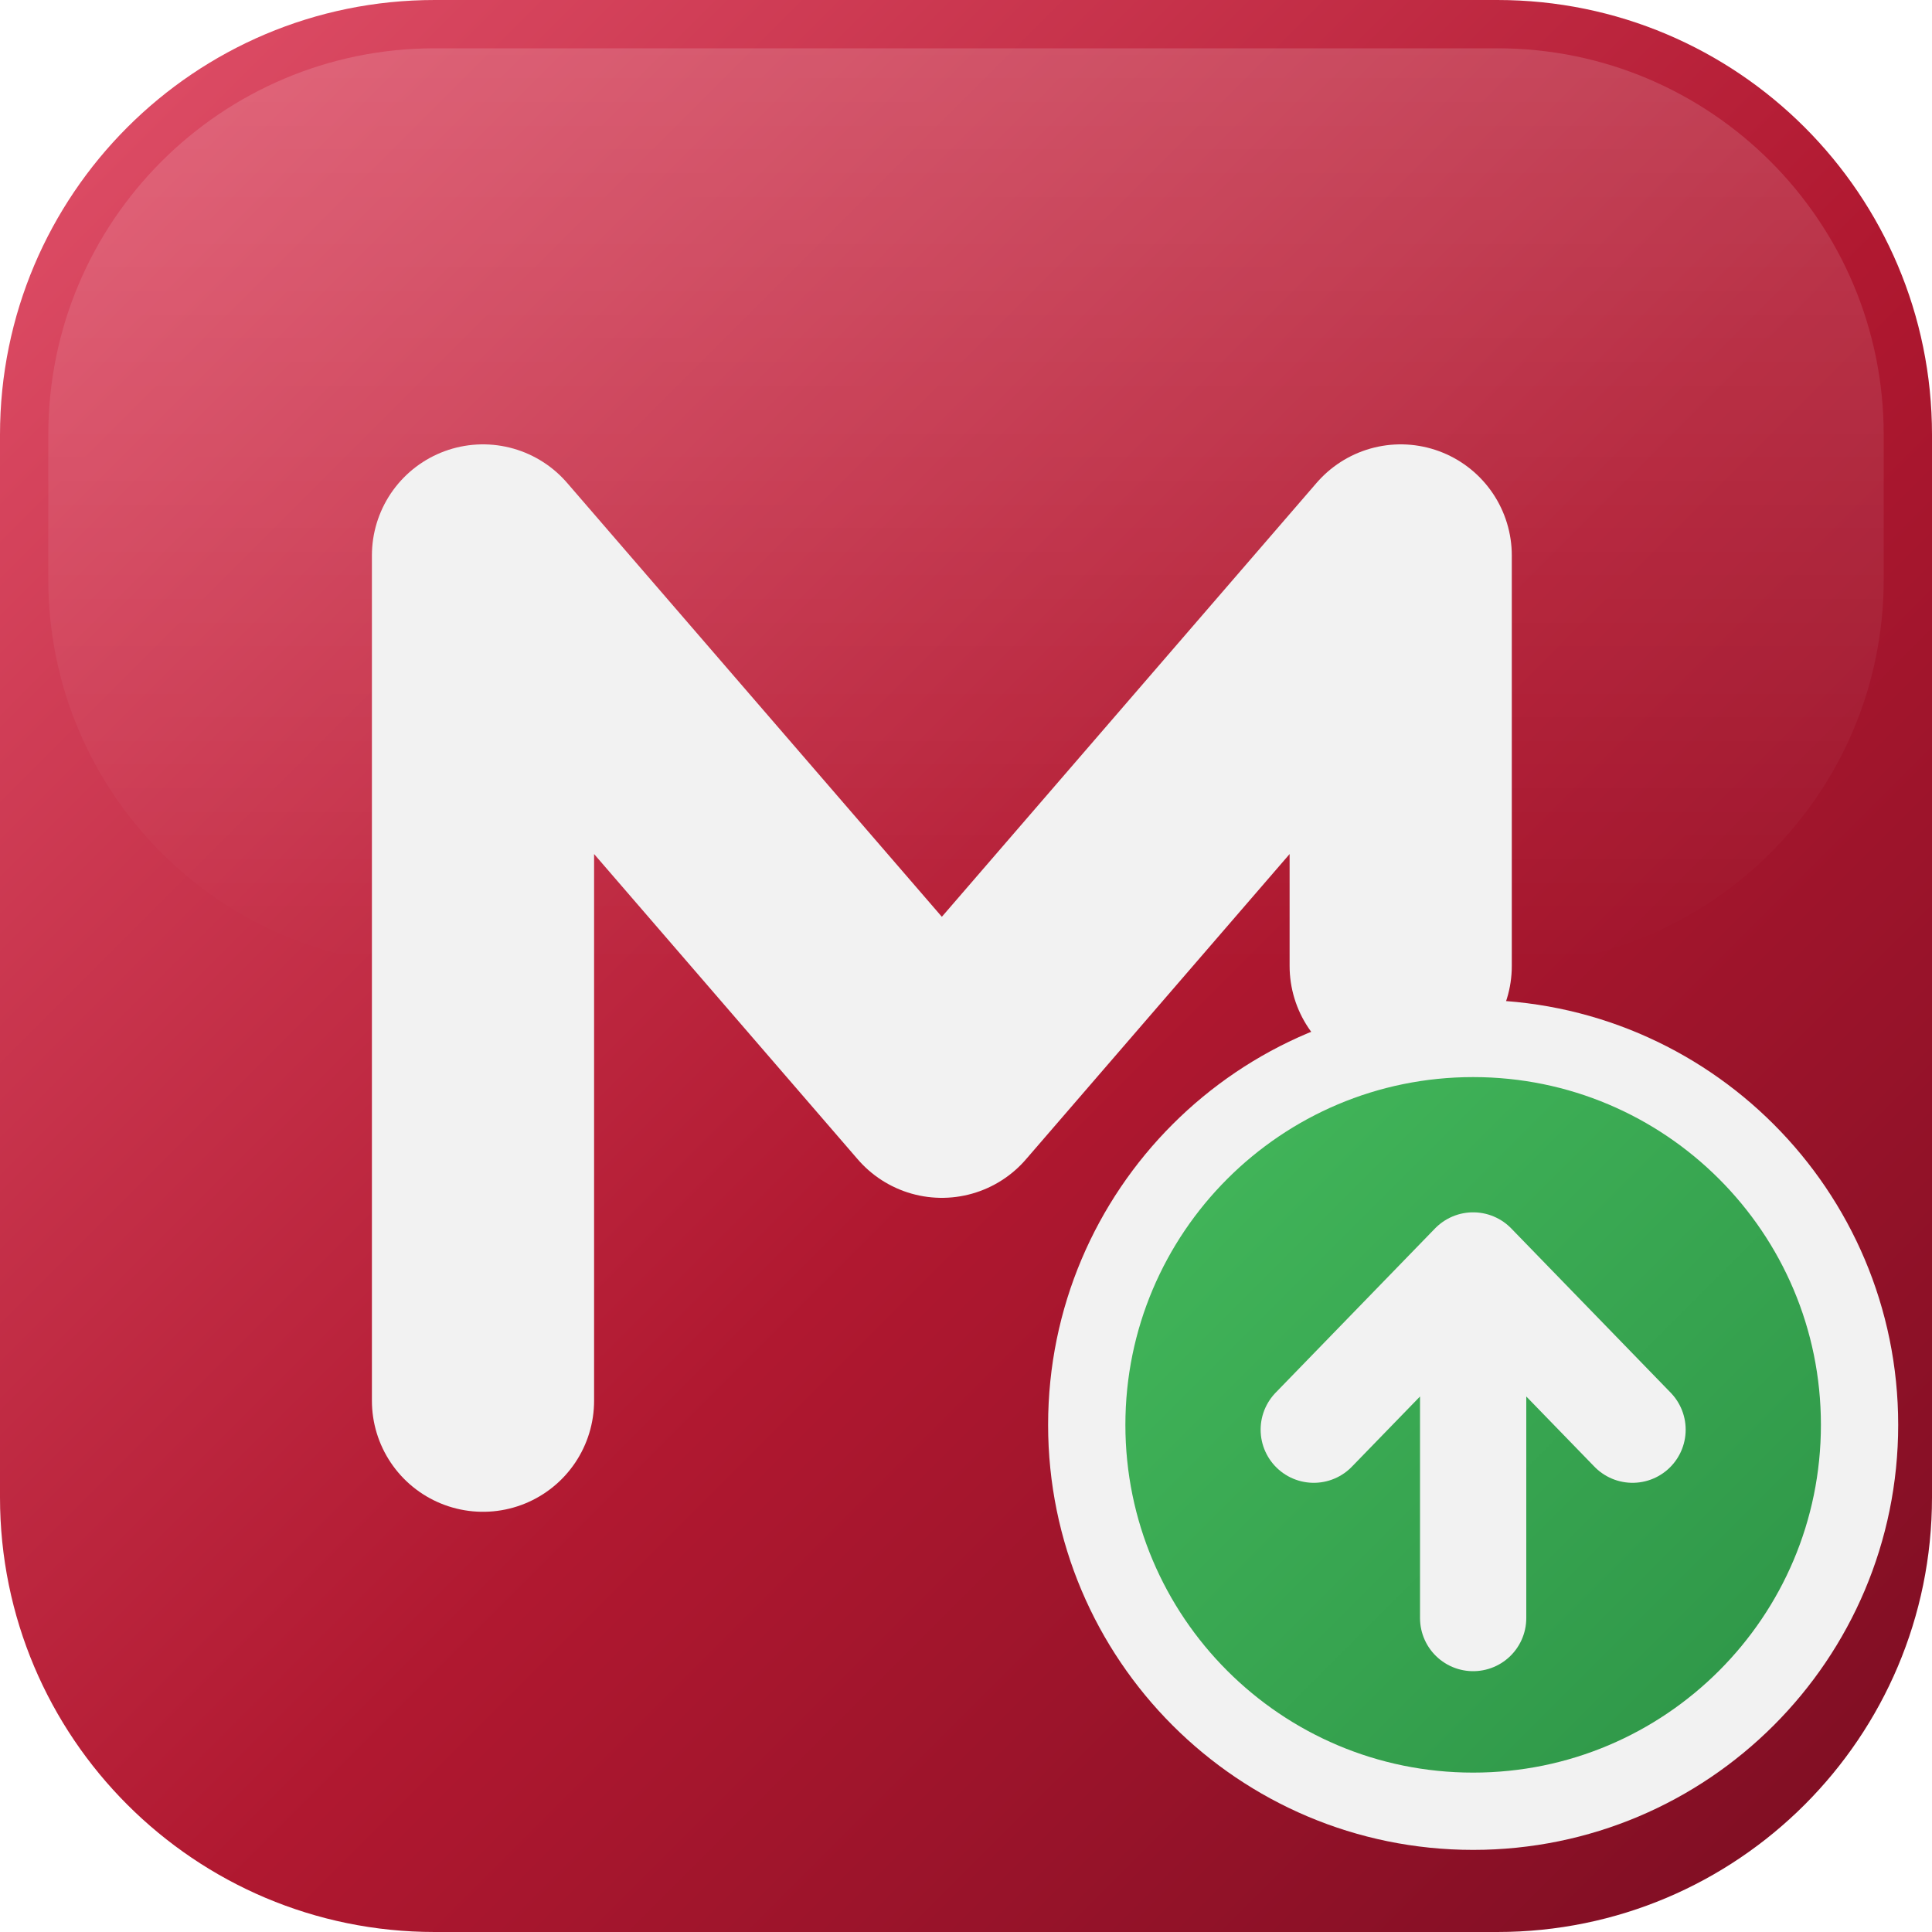
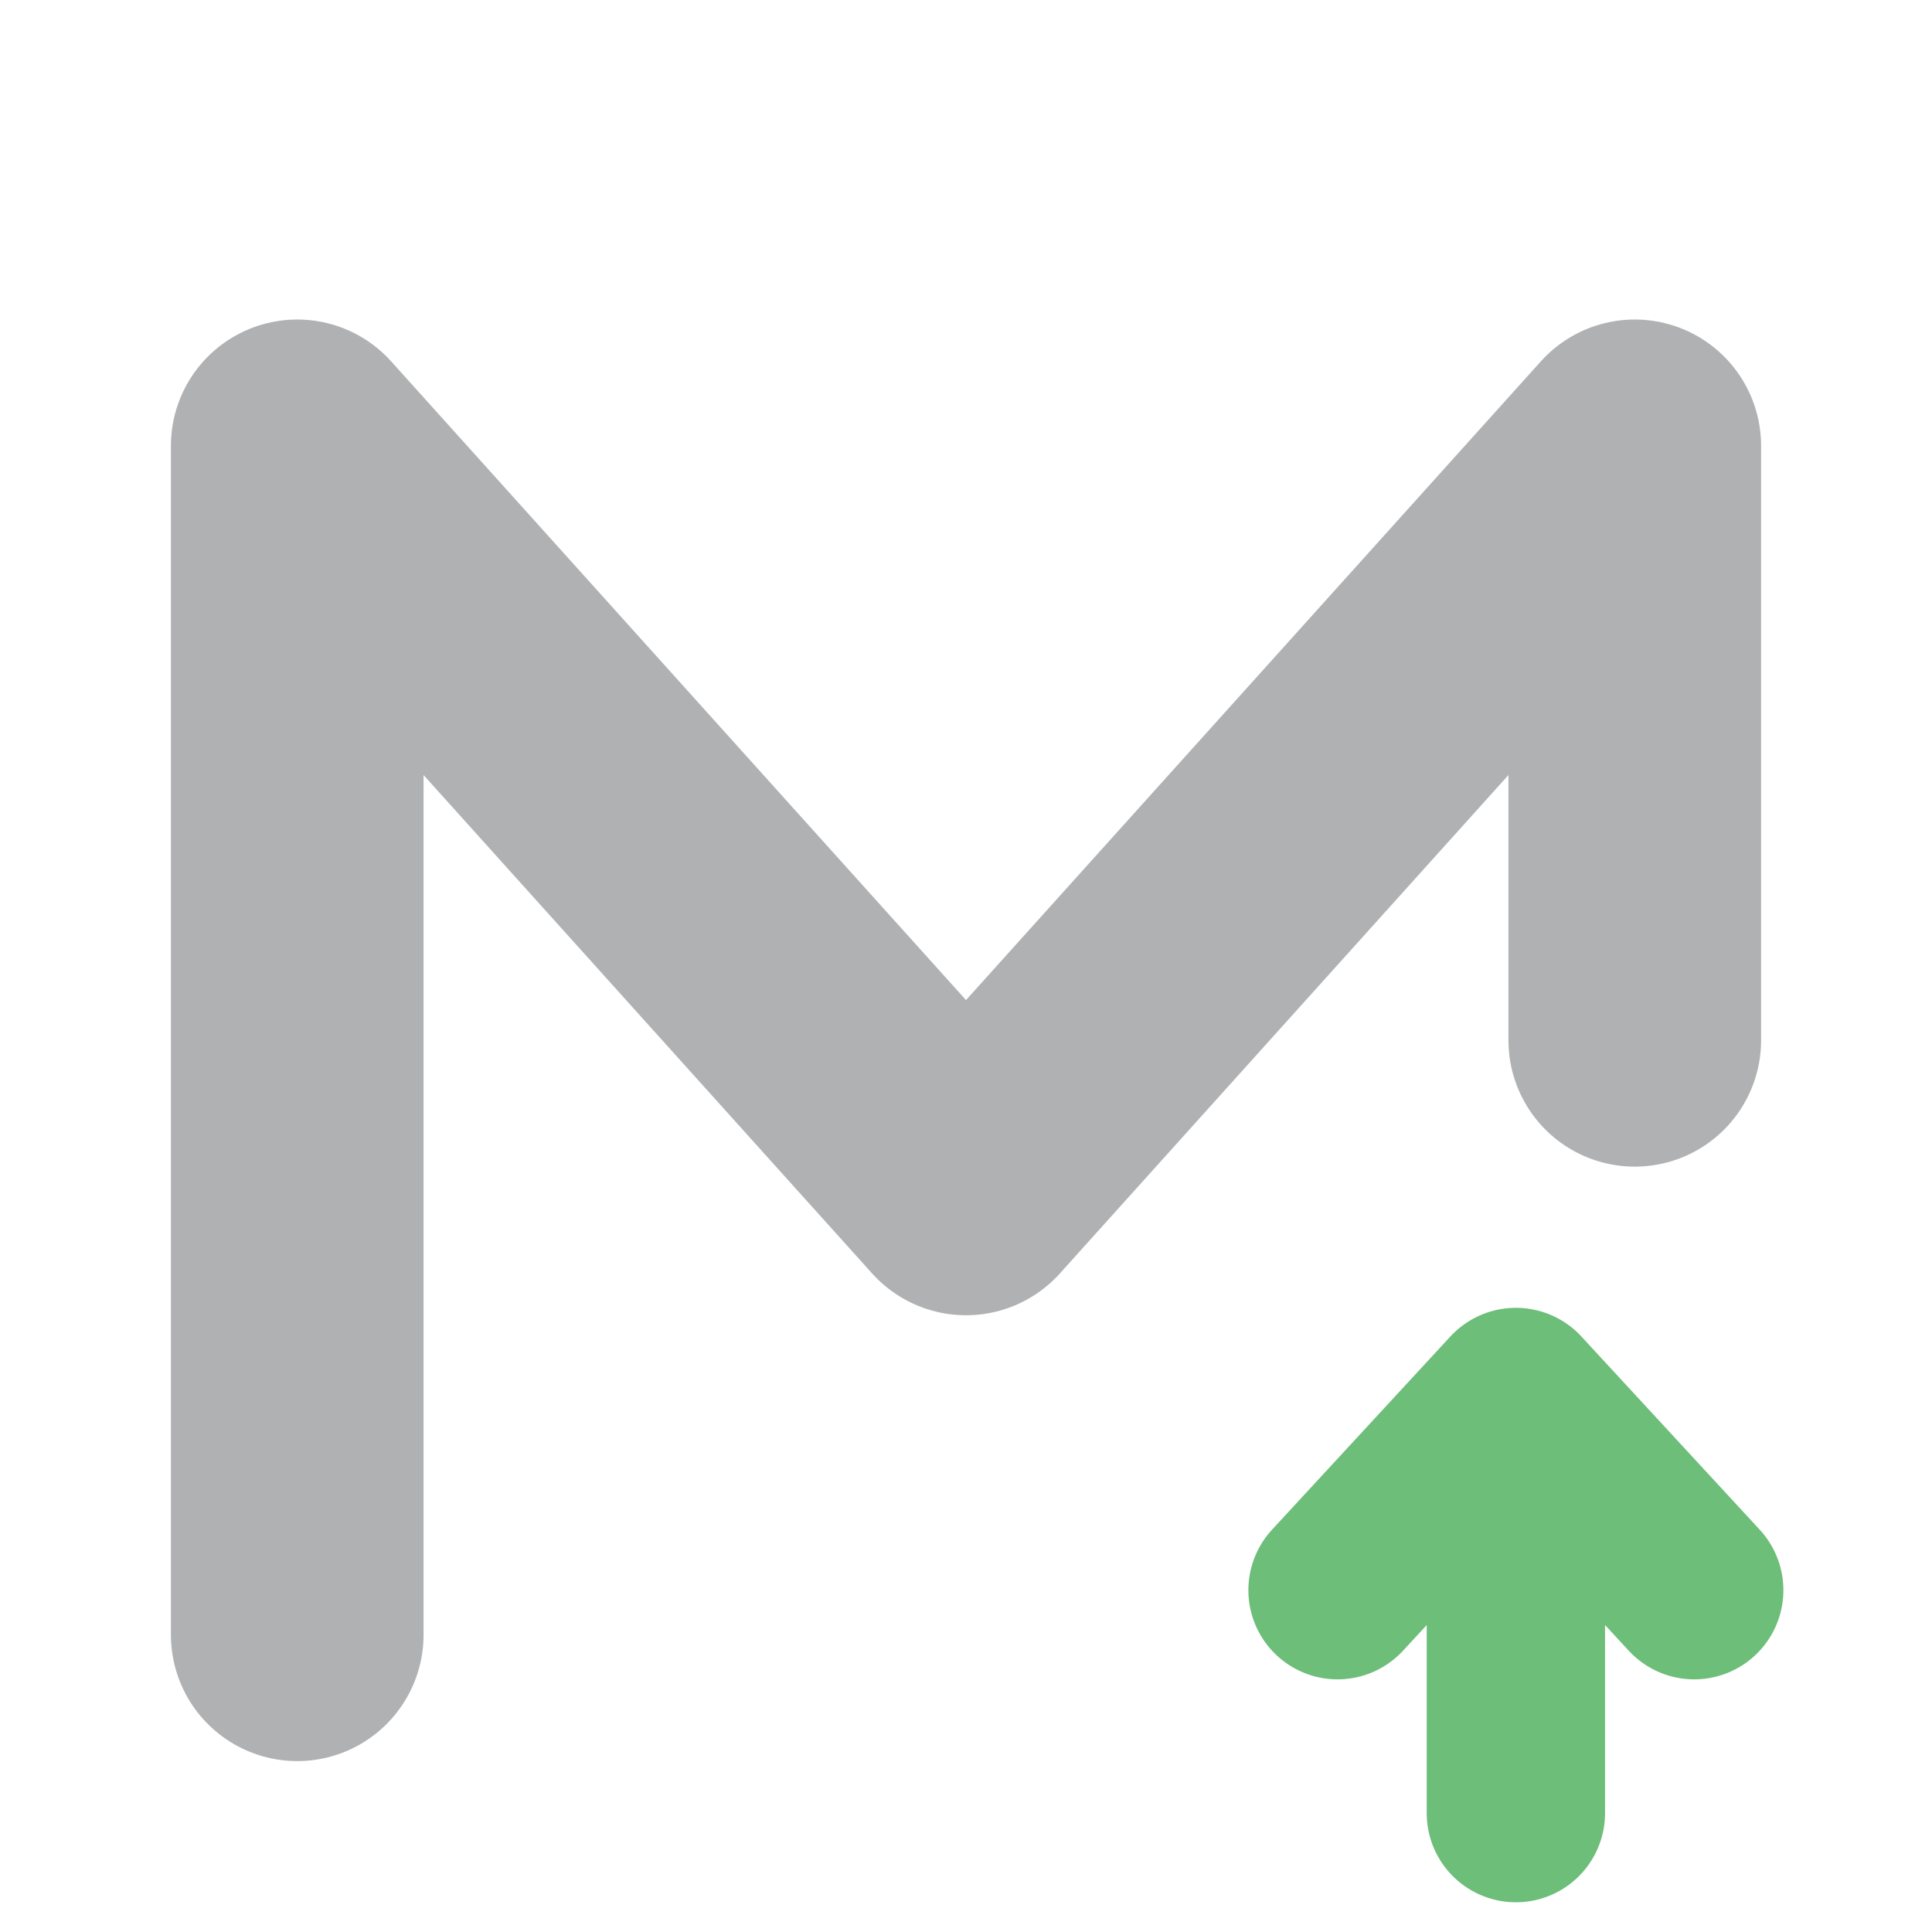
- <svg xmlns="http://www.w3.org/2000/svg" width="40" height="40" viewBox="0 0 40 40">
-   <defs>
-     <linearGradient id="bg" x1="0" y1="0" x2="40" y2="40" gradientUnits="userSpaceOnUse">
-       <stop offset="0" stop-color="#E1516A" />
-       <stop offset="0.55" stop-color="#B01830" />
-       <stop offset="1" stop-color="#7A0D22" />
-     </linearGradient>
-     <linearGradient id="shine" x1="0" y1="0" x2="0" y2="20" gradientUnits="userSpaceOnUse">
-       <stop offset="0" stop-color="#FFFFFF" stop-opacity="0.16" />
-       <stop offset="1" stop-color="#FFFFFF" stop-opacity="0" />
-     </linearGradient>
-     <linearGradient id="badge" x1="23" y1="23" x2="39" y2="39" gradientUnits="userSpaceOnUse">
-       <stop offset="0" stop-color="#43B85B" />
-       <stop offset="1" stop-color="#2A8F44" />
-     </linearGradient>
-   </defs>
-   <rect width="40" height="40" rx="9" fill="url(#bg)" />
-   <rect x="1" y="1" width="38" height="19" rx="8" fill="url(#shine)" />
-   <path d="M10 29 V11.5 L19.5 22.5 L29 11.5 V20" fill="none" stroke="#F2F2F2" stroke-width="4.6" stroke-linecap="round" stroke-linejoin="round" />
-   <circle cx="30.5" cy="29.5" r="8" fill="url(#badge)" stroke="#F2F2F2" stroke-width="1.6" />
-   <path d="M30.5 33.5 V26.6 M27.2 29.6 L30.5 26.2 L33.8 29.6" fill="none" stroke="#F2F2F2" stroke-width="2.2" stroke-linecap="round" stroke-linejoin="round" />
+ <svg xmlns="http://www.w3.org/2000/svg" width="40" height="40" viewBox="0 0 13 13">
+   <path d="M2 11 V3 L6.5 8 L11 3 V7" fill="none" stroke="#AFB1B3" stroke-width="1.7" stroke-linecap="round" stroke-linejoin="round" />
+   <path d="M10.2 12.2 V9.6 M9 10.7 L10.2 9.4 L11.4 10.7" fill="none" stroke="#6CBE79" stroke-width="1.2" stroke-linecap="round" stroke-linejoin="round" />
</svg>
